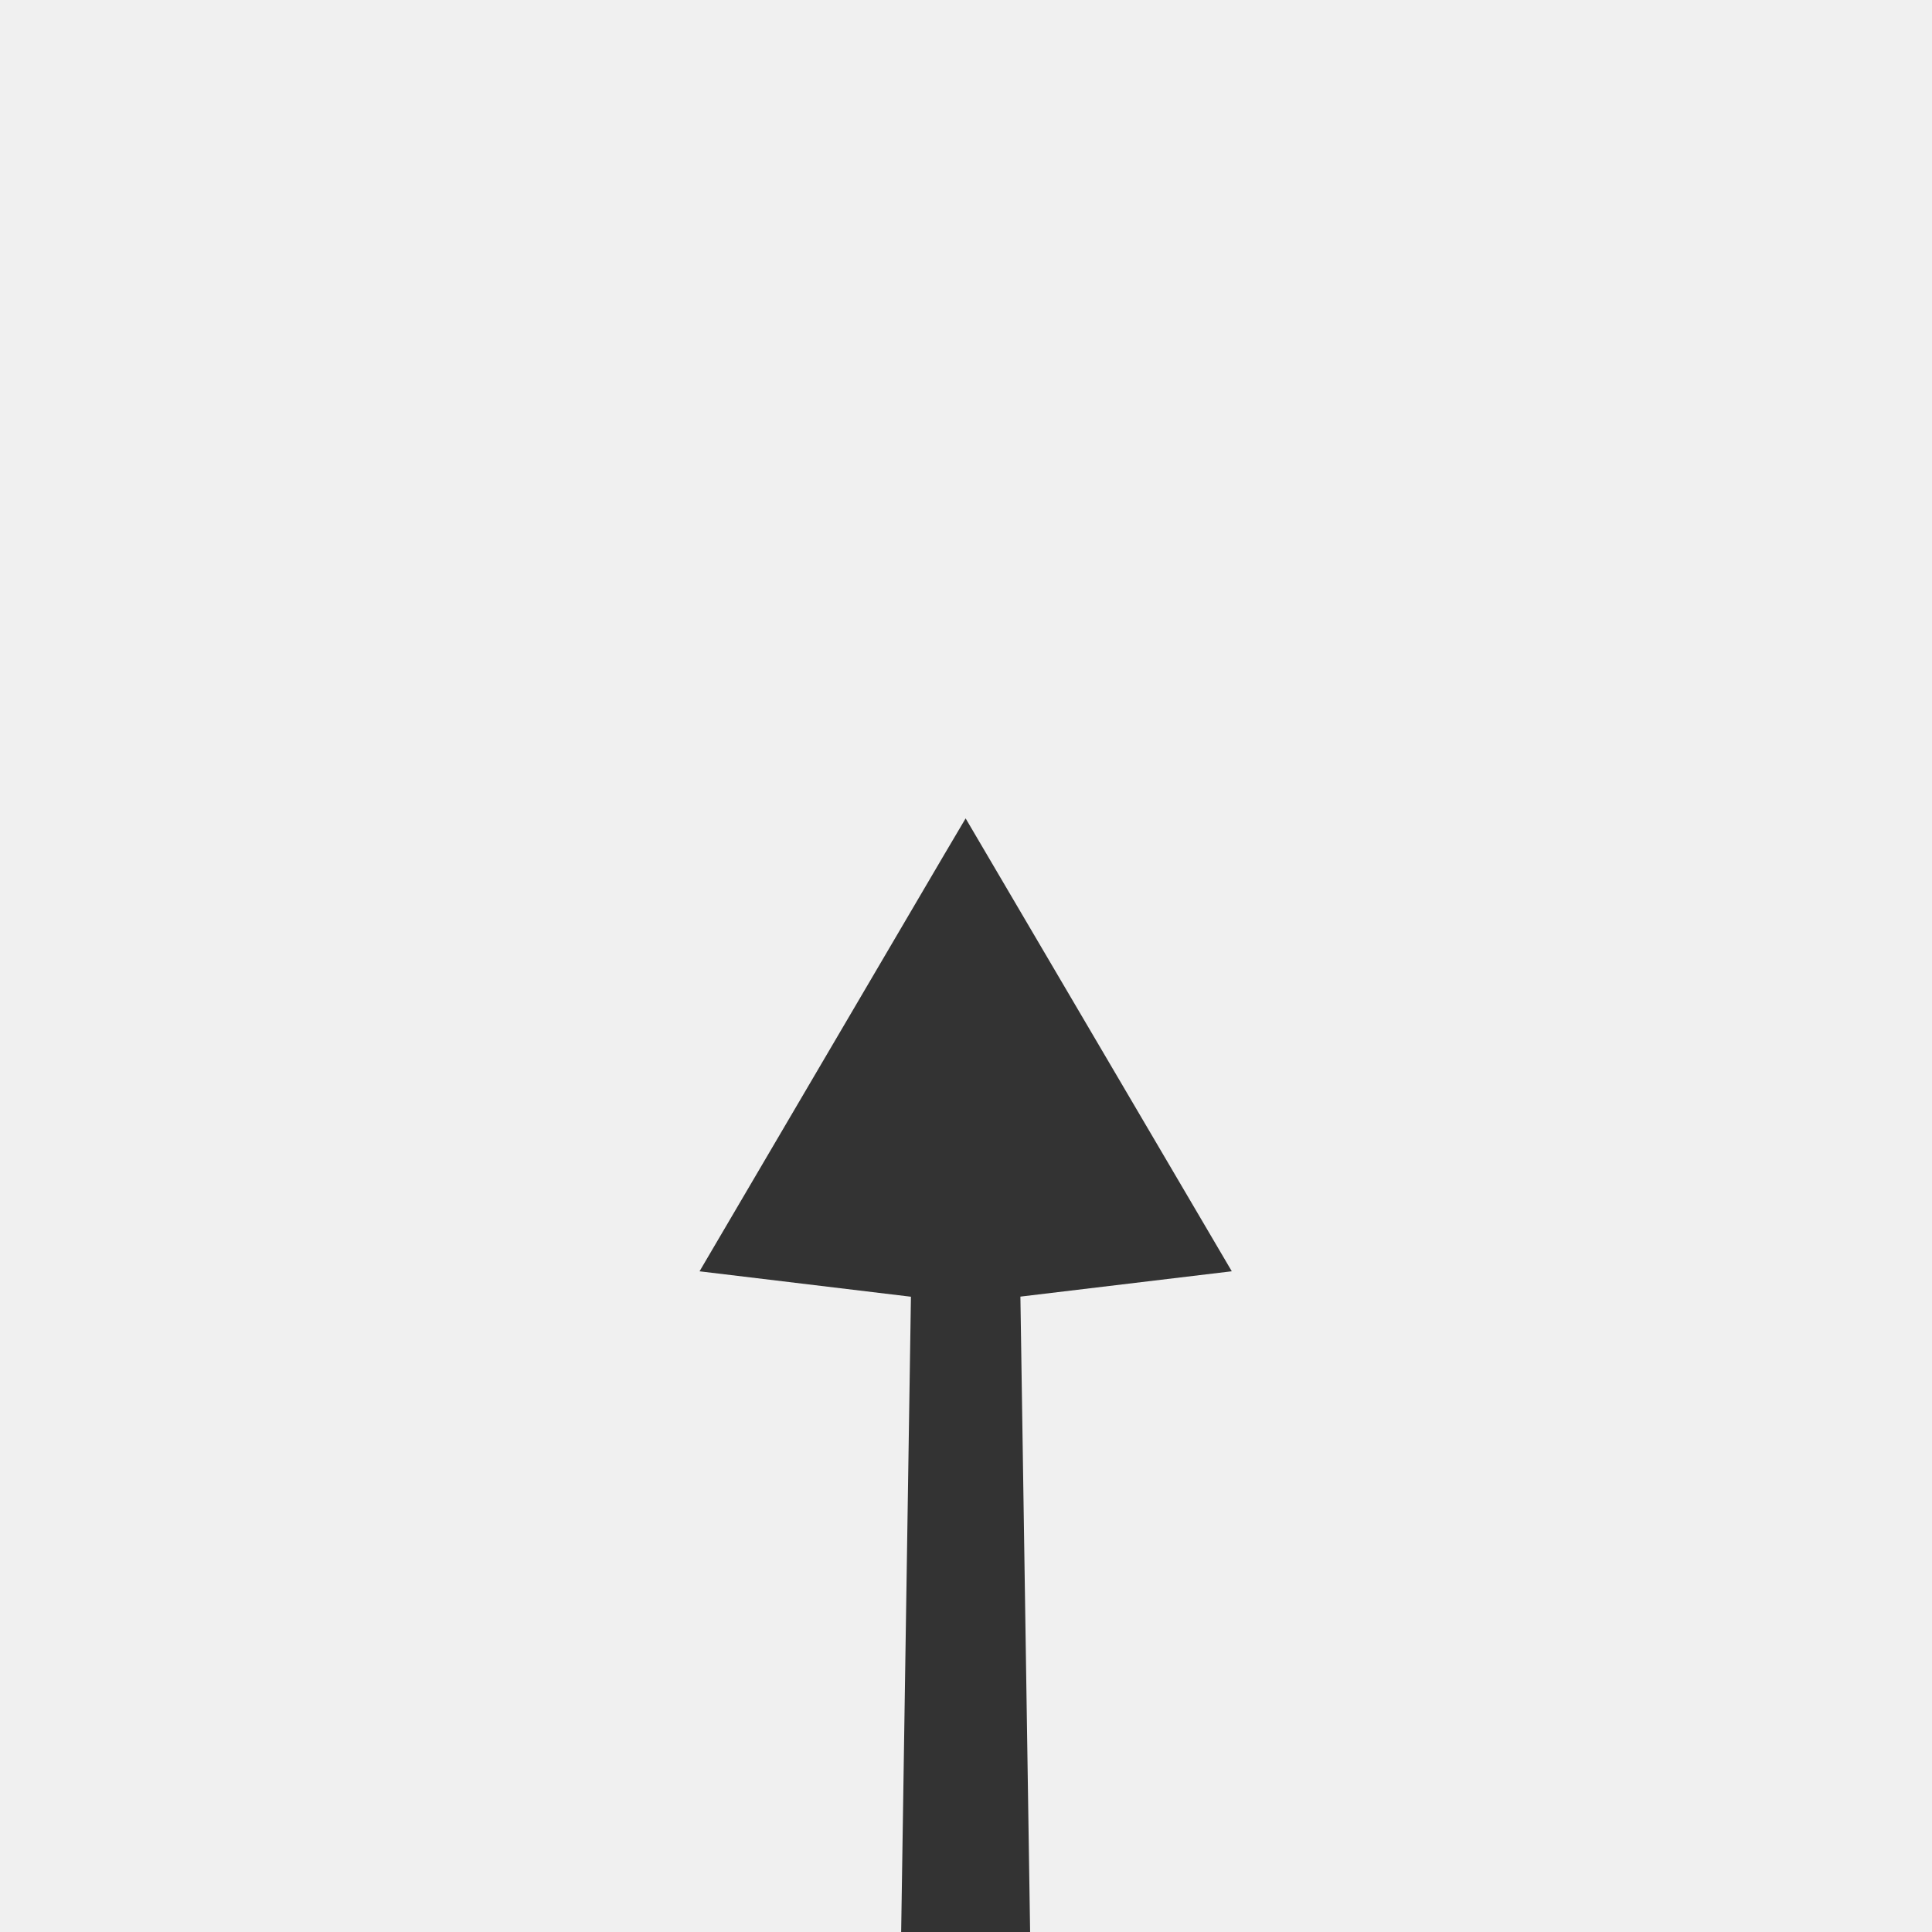
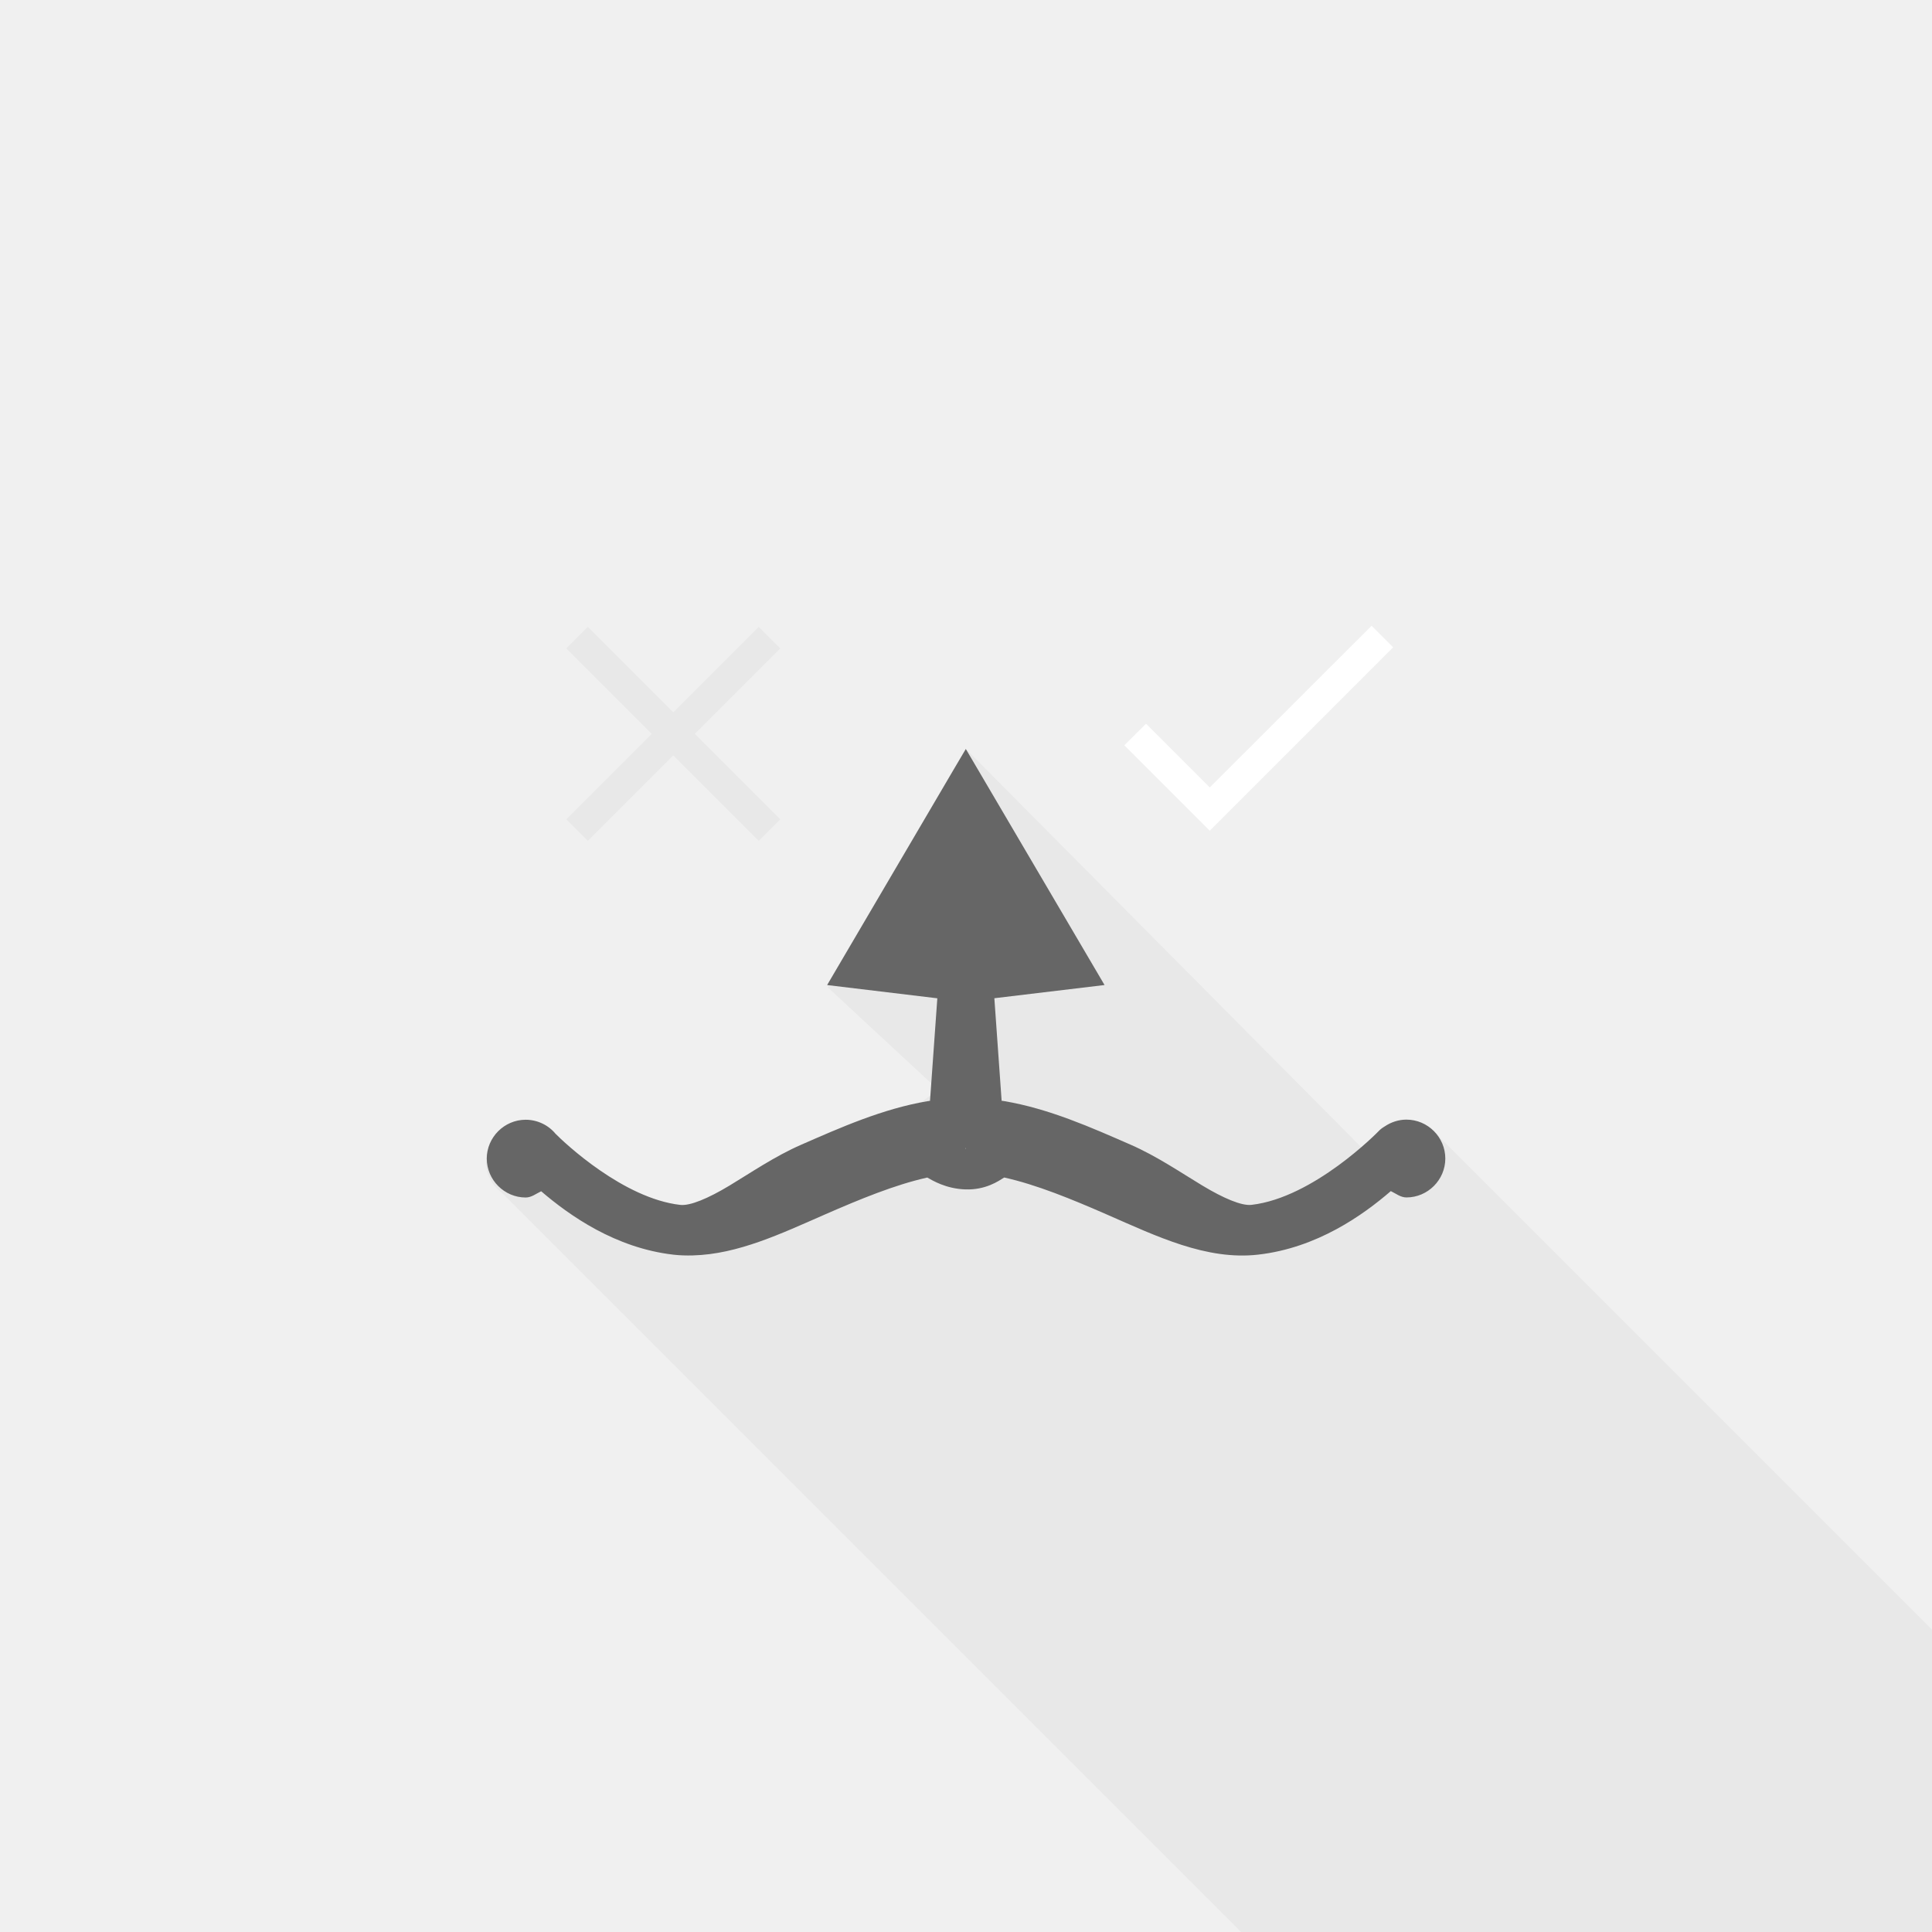
<svg xmlns="http://www.w3.org/2000/svg" width="108" height="108" viewBox="0 0 108 108" id="svg2" version="1.1">
  <defs id="defs4" />
  <g transform="translate(0,-944.3623)" id="layer1">
-     <path id="path4153" d="m 53.979,990.111 -1.181,1.998 -13.693,23.32 11.817,1.421 -0.785,51 c -0.08,-0.01 -0.135,0.036 -0.219,0.028 l -0.005,0 -0.011,0 c -4.852,0.813 -9.408,2.852 -13.58,4.675 -2.829,1.235 -5.427,3.018 -7.698,4.386 -2.271,1.368 -4.216,2.189 -5.278,2.068 -6.077,-0.696 -12.36,-6.597 -13.415,-7.672 l 0.091,0.1 c -0.79,-0.985 -1.986,-1.558 -3.248,-1.56 -2.287,-2e-4 -4.173,1.88 -4.173,4.167 -1.9e-4,2.287 1.885,4.173 4.172,4.173 0.618,0 1.112,-0.408 1.661,-0.669 3.035,2.6 7.962,6.089 14.189,6.801 0.693,0.081 1.388,0.099 2.078,0.079 4.83,-0.123 9.49,-2.348 14.131,-4.376 3.763,-1.643 7.529,-3.2 11.011,-3.974 0.554,0.308 1.975,1.199 4.087,1.271 2.201,0.074 3.577,-0.913 4.162,-1.277 3.488,0.773 7.267,2.333 11.037,3.98 5.304,2.316 10.655,4.924 16.204,4.29 6.313,-0.722 11.243,-4.242 14.222,-6.811 0.554,0.263 1.048,0.679 1.672,0.679 l 0.005,0 c 2.287,0 4.167,-1.886 4.167,-4.172 -2.3e-4,-2.286 -1.88,-4.172 -4.167,-4.172 l -0.005,-3e-4 c -0.832,0 -1.641,0.264 -2.329,0.732 -0.246,0.145 -0.481,0.316 -0.678,0.534 -0.037,0.038 -6.926,7.11 -13.607,7.875 -1.063,0.12 -3.007,-0.71 -5.278,-2.078 -2.271,-1.368 -4.87,-3.146 -7.698,-4.381 -4.174,-1.823 -8.727,-3.862 -13.58,-4.674 l -0.011,10e-5 -0.011,0 c -0.076,-0.01 -0.141,-0.027 -0.214,-0.028 l -0.78,-51 11.817,-1.416 -14.879,-25.317 z m 7e-6,82.803 c 0.025,-0.01 0.02,-0.01 0.022,0.034 1.7e-4,0.028 0.005,0.027 -0.02,0.034 -0.026,0.01 -0.02,0.01 -0.021,-0.028 -1.7e-4,-0.028 -0.006,-0.033 0.021,-0.034 z" style="color:#000000;font-style:normal;font-variant:normal;font-weight:normal;font-stretch:normal;font-size:medium;line-height:normal;font-family:sans-serif;text-indent:0;text-align:start;text-decoration:none;text-decoration-line:none;text-decoration-style:solid;text-decoration-color:#000000;letter-spacing:normal;word-spacing:normal;text-transform:none;direction:ltr;block-progression:tb;writing-mode:lr-tb;baseline-shift:baseline;text-anchor:start;white-space:normal;clip-rule:nonzero;display:inline;overflow:visible;visibility:visible;opacity:1;isolation:auto;mix-blend-mode:normal;color-interpolation:sRGB;color-interpolation-filters:linearRGB;solid-color:#000000;solid-opacity:1;fill:#333333;fill-opacity:1;fill-rule:evenodd;stroke:none;stroke-width:1;stroke-linecap:round;stroke-linejoin:miter;stroke-miterlimit:4;stroke-dasharray:none;stroke-dashoffset:0;stroke-opacity:1;color-rendering:auto;image-rendering:auto;shape-rendering:auto;text-rendering:auto;enable-background:accumulate" />
+     <path style="fill:#000000;fill-opacity:0.039;stroke:none;stroke-width:1.5;stroke-linecap:butt;stroke-linejoin:round;stroke-miterlimit:4;stroke-dasharray:none;stroke-opacity:1" d="m 54.056,986.299 -0.619,1.045 -7.167,12.206 5.852,5.429 -0.043,0.595 c -0.293,0.172 -0.563,0.38 -0.803,0.621 -2.298,0.484 -4.465,1.446 -6.463,2.318 -1.481,0.647 -2.84,1.579 -4.029,2.296 -1.189,0.716 -2.206,1.145 -2.762,1.082 -3.181,-0.364 -6.469,-3.453 -7.022,-4.016 -0.413,-0.482 -1.017,-0.763 -1.654,-0.764 -1.197,-10e-5 -2.184,0.984 -2.184,2.181 -6.4e-5,0.723 0.363,1.365 0.912,1.764 l 48.326,48.325 c 0.137,0.188 0.302,0.353 0.49,0.489 0.399,0.547 1.04,0.909 1.761,0.909 0.323,-10e-5 0.582,-0.214 0.87,-0.351 l 0,0 c 1.589,1.361 4.167,3.186 7.427,3.559 l 6.45e-4,0 c 0.363,0.042 0.725,0.051 1.087,0.041 2.528,-0.065 4.968,-1.228 7.396,-2.289 1.415,-0.618 2.829,-1.207 4.191,-1.643 0.088,0.088 0.175,0.178 0.271,0.257 0.151,0.177 0.312,0.343 0.49,0.489 0.74,0.869 1.829,1.394 3.003,1.395 1.502,0 2.873,-0.854 3.54,-2.2 1.413,0.44 2.891,1.058 4.365,1.702 2.776,1.212 5.576,2.578 8.48,2.245 l 6.4e-4,0 c 3.304,-0.378 5.884,-2.221 7.443,-3.565 l 6.5e-4,0 c 0.29,0.138 0.548,0.355 0.875,0.355 l 0.003,0 6.5e-4,0 c 1.197,0 2.18,-0.989 2.179,-2.185 -2.4e-4,-0.724 -0.363,-1.366 -0.912,-1.764 l -48.814,-48.813 c -0.398,-0.546 -1.036,-0.907 -1.757,-0.907 l -6.44e-4,0 -0.003,0 c -0.435,0 -0.859,0.137 -1.219,0.382 l -6.45e-4,0 c -0.129,0.076 -0.251,0.164 -0.355,0.279 l -6.44e-4,0 c -0.006,0.01 -0.382,0.381 -0.963,0.883 L 54.056,986.298 Z" id="path5029" />
+     <circle r="0" cy="1212.16" cx="-1159.365" id="circle4766" style="fill:#f9f9f9;fill-opacity:1;stroke:none;stroke-width:4;stroke-linecap:butt;stroke-linejoin:miter;stroke-miterlimit:4;stroke-dasharray:none;stroke-opacity:1" />
+     <g id="g4998" transform="matrix(0.637399,0,0,0.637399,-1093.076,603.2131)" />
+     <g transform="matrix(0.637399,0,0,0.637399,-1093.076,488.4813)" id="g5021" />
+     <path id="path5009" d="m 53.989,986.231 -0.615,1.041 -7.137,12.155 6.16,0.741 -0.409,5.734 c -0.042,-0.01 -0.071,0.019 -0.114,0.014 l 0,-3e-4 -0.006,1e-4 c -2.529,0.424 -4.904,1.487 -7.079,2.437 -1.475,0.644 -2.829,1.573 -4.013,2.286 -1.184,0.713 -2.198,1.141 -2.751,1.078 -3.168,-0.362 -6.443,-3.439 -6.993,-3.999 l 0.047,0.052 c -0.412,-0.514 -1.035,-0.812 -1.693,-0.813 -1.192,-10e-5 -2.175,0.98 -2.175,2.172 -1.28e-4,1.192 0.983,2.175 2.175,2.175 0.322,0 0.579,-0.213 0.866,-0.349 1.582,1.355 4.15,3.174 7.396,3.545 0.361,0.042 0.723,0.051 1.083,0.041 2.518,-0.064 4.947,-1.224 7.366,-2.281 1.961,-0.857 3.924,-1.668 5.739,-2.072 0.289,0.16 1.03,0.625 2.13,0.663 1.147,0.038 1.864,-0.476 2.169,-0.665 1.818,0.403 3.788,1.216 5.753,2.075 2.765,1.207 5.554,2.567 8.446,2.236 3.291,-0.376 5.861,-2.211 7.413,-3.551 0.289,0.137 0.546,0.354 0.872,0.354 l 0.003,2e-4 c 1.192,-4e-4 2.172,-0.983 2.172,-2.175 -1.22e-4,-1.192 -0.98,-2.175 -2.172,-2.175 l -0.003,-2e-4 c -0.434,0 -0.856,0.138 -1.214,0.381 -0.128,0.076 -0.251,0.165 -0.354,0.279 -0.019,0.02 -3.61,3.706 -7.093,4.105 -0.554,0.063 -1.567,-0.37 -2.751,-1.083 -1.184,-0.713 -2.538,-1.64 -4.013,-2.284 -2.176,-0.95 -4.549,-2.013 -7.079,-2.436 l -0.006,0 -0.006,0 c -0.039,-0.01 -0.073,-0.014 -0.111,-0.014 l -0.407,-5.734 6.16,-0.738 -7.756,-13.197 z m 6.4e-5,22.312 c 0.013,-0.01 0.01,0 0.011,0.017 6.4e-5,0.015 0,0.014 -0.01,0.017 -0.013,0.01 -0.01,0 -0.011,-0.015 -1.28e-4,-0.015 -0.006,-0.017 0.011,-0.017 z" style="color:#000000;font-style:normal;font-variant:normal;font-weight:normal;font-stretch:normal;font-size:medium;line-height:normal;font-family:sans-serif;text-indent:0;text-align:start;text-decoration:none;text-decoration-line:none;text-decoration-style:solid;text-decoration-color:#000000;letter-spacing:normal;word-spacing:normal;text-transform:none;direction:ltr;block-progression:tb;writing-mode:lr-tb;baseline-shift:baseline;text-anchor:start;white-space:normal;clip-rule:nonzero;display:inline;overflow:visible;visibility:visible;opacity:1;isolation:auto;mix-blend-mode:normal;color-interpolation:sRGB;color-interpolation-filters:linearRGB;solid-color:#000000;solid-opacity:1;fill:#666666;fill-opacity:1;fill-rule:evenodd;stroke:none;stroke-width:1;stroke-linecap:round;stroke-linejoin:miter;stroke-miterlimit:4;stroke-dasharray:none;stroke-dashoffset:0;stroke-opacity:1;color-rendering:auto;image-rendering:auto;shape-rendering:auto;text-rendering:auto;enable-background:accumulate" />
+     <path id="path5011" d="m 43.617,980.609 -1.205,-1.205 -4.776,4.776 -4.776,-4.776 -1.205,1.205 4.776,4.776 -4.776,4.776 1.205,1.205 4.776,-4.776 4.776,4.776 1.205,-1.205 -4.776,-4.776 z" style="fill:#e8e8e8;fill-opacity:1" />
+     <path id="path5013" d="m 67.626,988.382 -3.563,-3.563 -1.213,1.205 4.776,4.776 10.252,-10.252 -1.205,-1.205 z" style="fill:#ffffff" />
  </g>
</svg>
